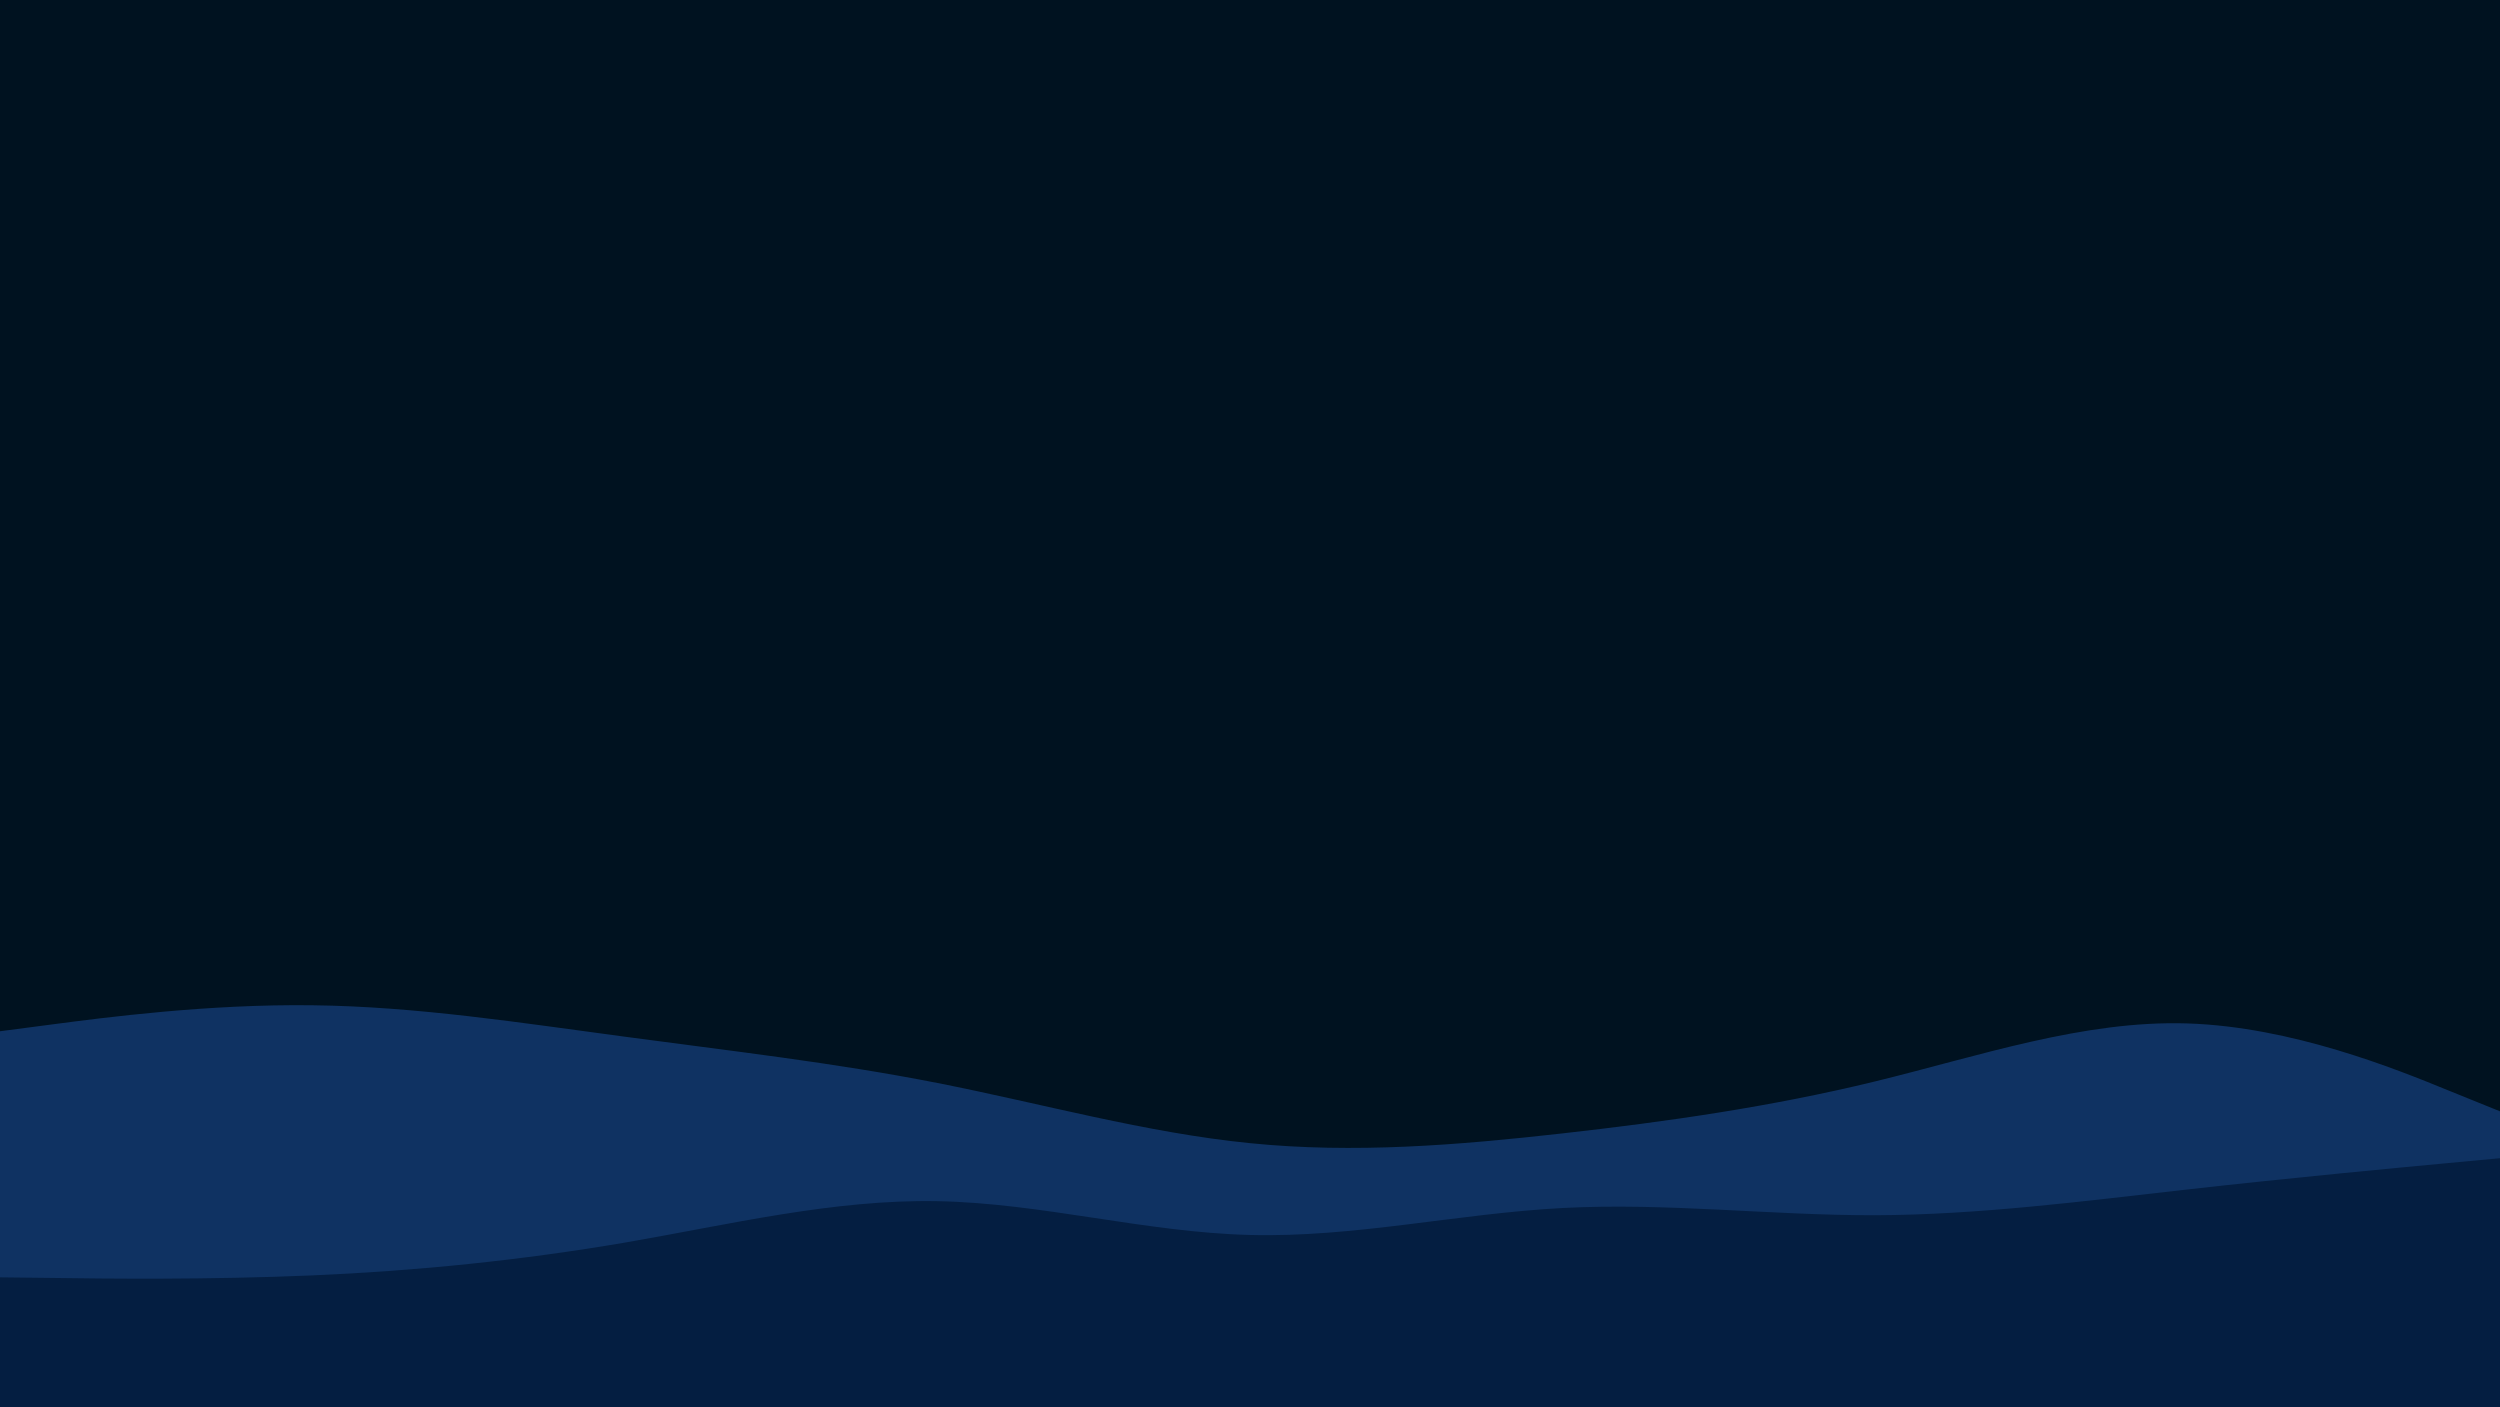
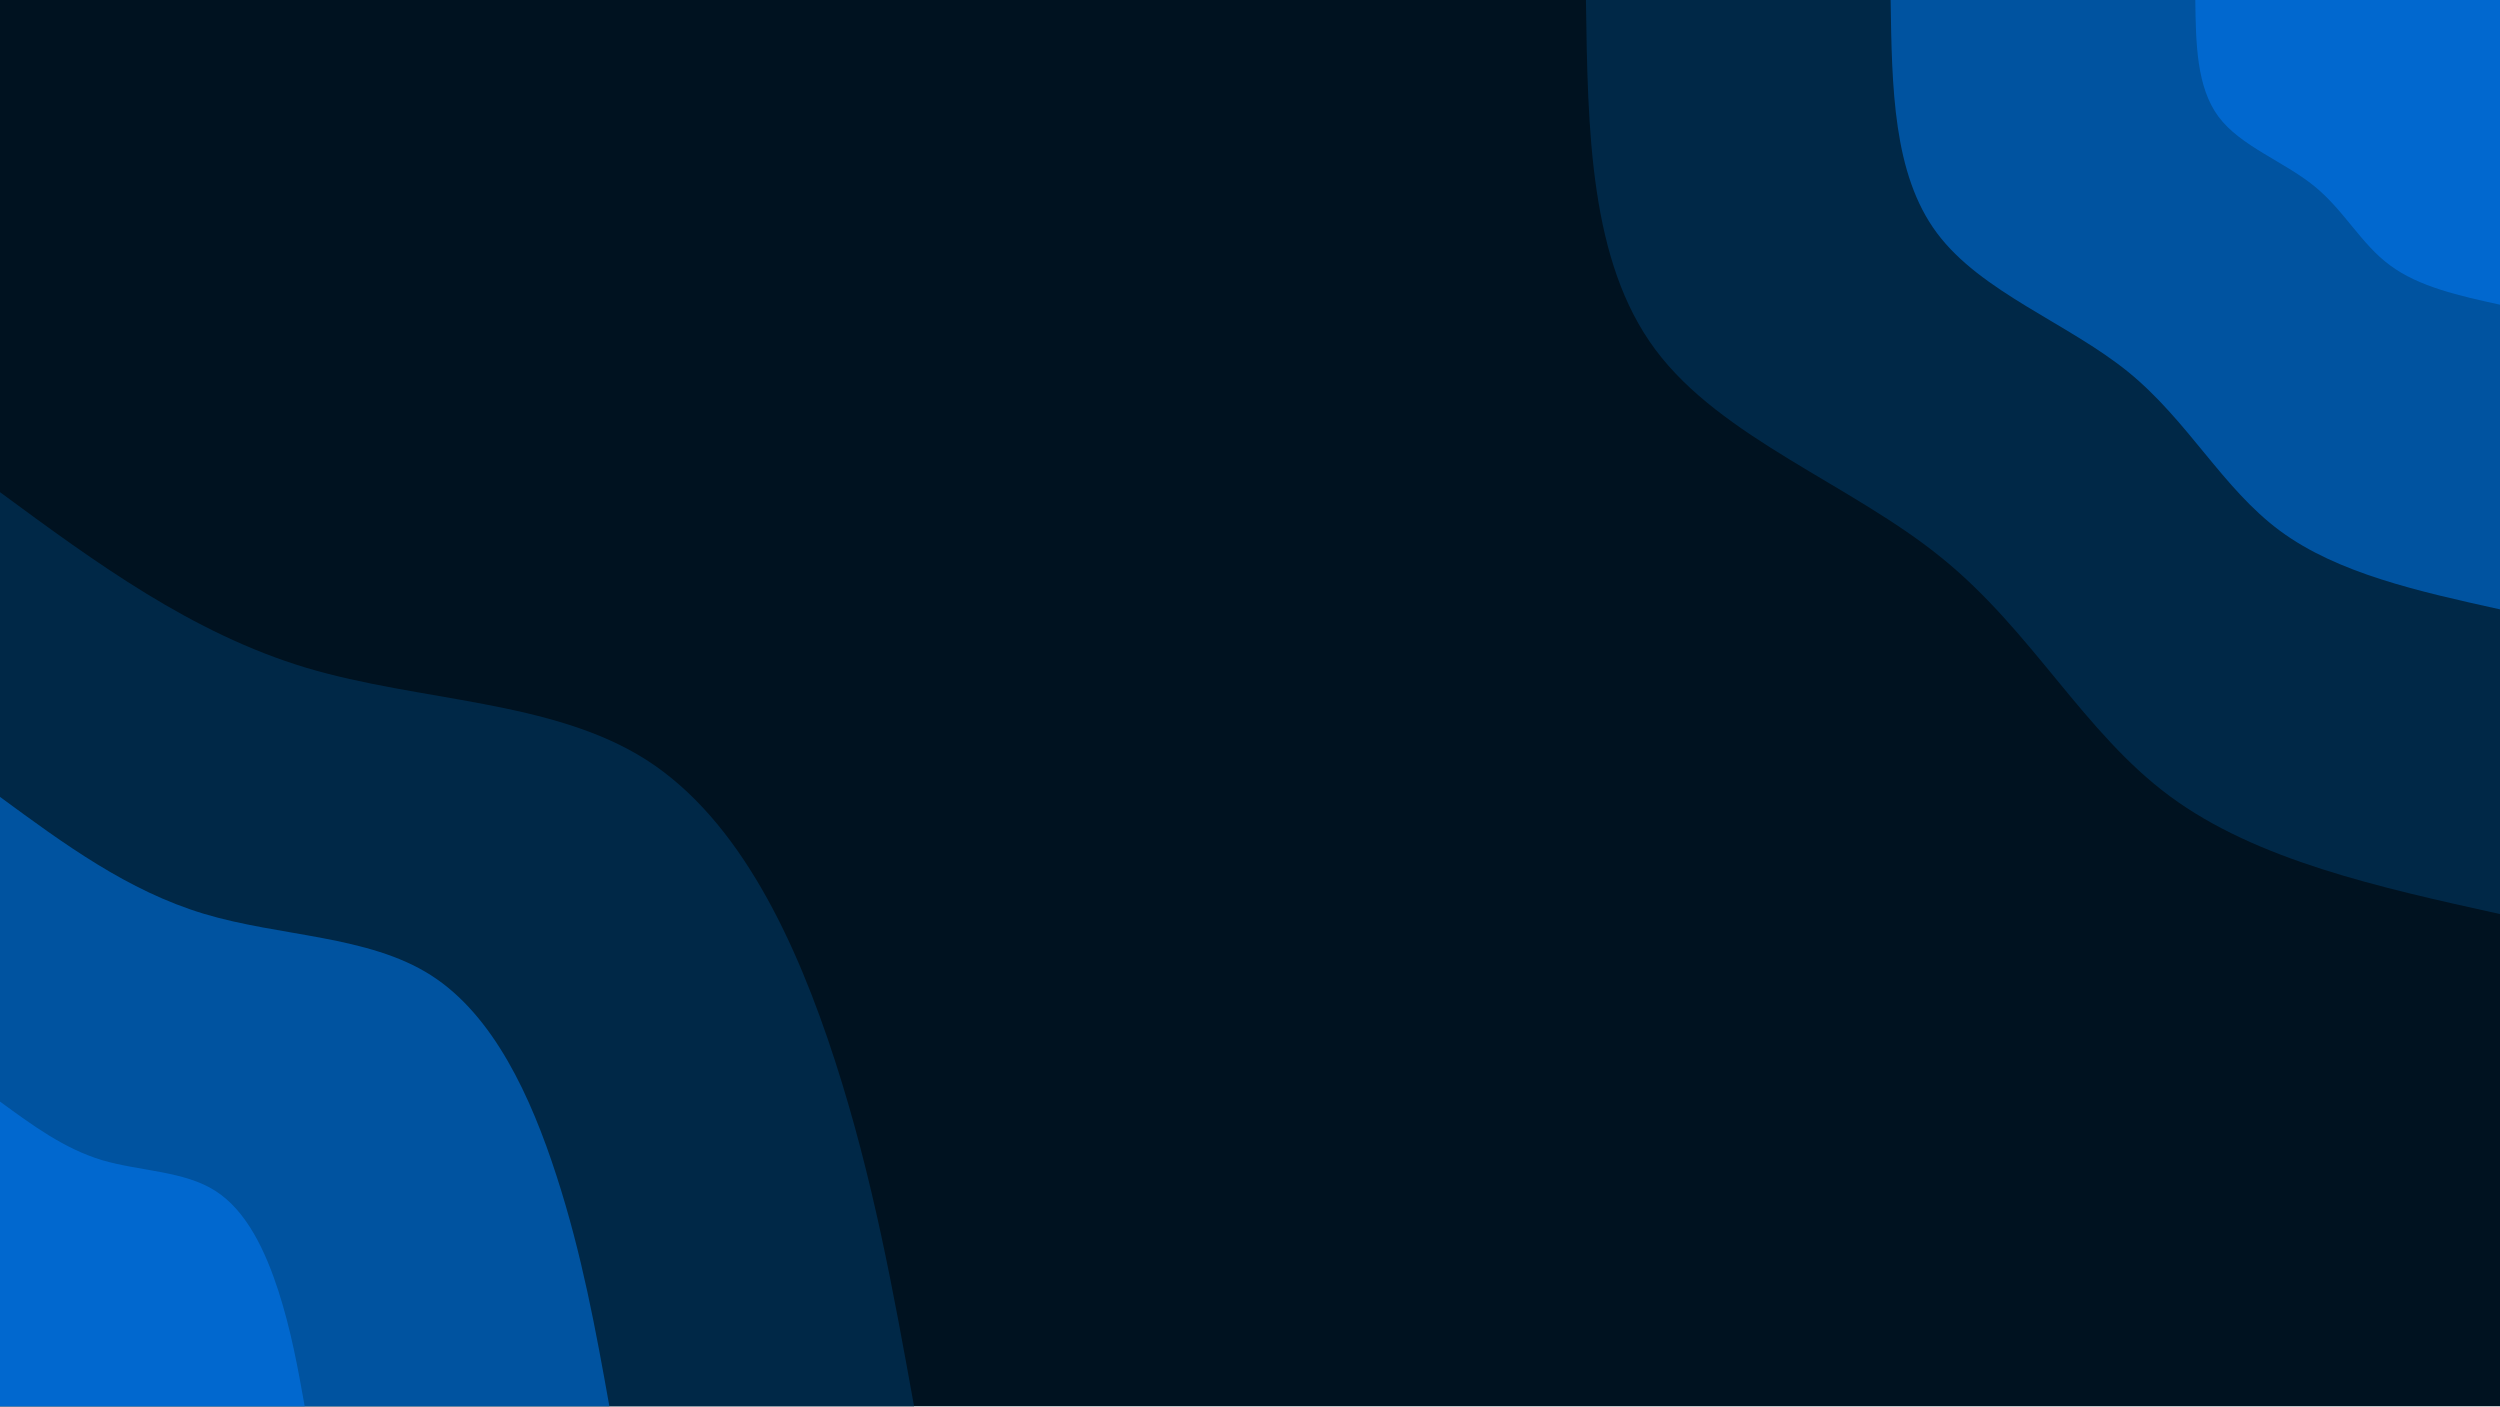
- <svg xmlns="http://www.w3.org/2000/svg" id="visual" viewBox="0 0 1280 720" width="1280" height="720" version="1.1">
-   <rect x="0" y="0" width="1280" height="720" fill="#001220" />
-   <path d="M0 528L26.7 524.5C53.3 521 106.7 514 160 514.7C213.3 515.3 266.7 523.7 320 530.8C373.3 538 426.7 544 480 554.5C533.3 565 586.7 580 640 585.3C693.3 590.7 746.7 586.3 800 580.3C853.3 574.3 906.7 566.7 960 553.7C1013.3 540.7 1066.7 522.3 1120 524C1173.3 525.7 1226.7 547.3 1253.3 558.2L1280 569L1280 721L1253.3 721C1226.7 721 1173.3 721 1120 721C1066.7 721 1013.3 721 960 721C906.7 721 853.3 721 800 721C746.7 721 693.3 721 640 721C586.7 721 533.3 721 480 721C426.7 721 373.3 721 320 721C266.7 721 213.3 721 160 721C106.7 721 53.3 721 26.7 721L0 721Z" fill="#0f3262" />
-   <path d="M0 654L26.7 654.3C53.3 654.7 106.7 655.3 160 653C213.3 650.7 266.7 645.3 320 636.2C373.3 627 426.7 614 480 615C533.3 616 586.7 631 640 632.3C693.3 633.7 746.7 621.3 800 618.5C853.3 615.7 906.7 622.3 960 622.2C1013.3 622 1066.7 615 1120 609C1173.3 603 1226.7 598 1253.3 595.5L1280 593L1280 721L1253.3 721C1226.7 721 1173.3 721 1120 721C1066.7 721 1013.3 721 960 721C906.7 721 853.3 721 800 721C746.7 721 693.3 721 640 721C586.7 721 533.3 721 480 721C426.7 721 373.3 721 320 721C266.7 721 213.3 721 160 721C106.7 721 53.3 721 26.7 721L0 721Z" fill="#041e41" />
+ <svg xmlns="http://www.w3.org/2000/svg" id="visual" viewBox="0 0 960 540" width="960" height="540" version="1.1">
+   <rect x="0" y="0" width="960" height="540" fill="#001220" />
+   <defs>
+     <linearGradient id="grad1_0" x1="43.8%" y1="0%" x2="100%" y2="100%">
+       <stop offset="14.444%" stop-color="#0168cf" stop-opacity="1" />
+       <stop offset="85.556%" stop-color="#0168cf" stop-opacity="1" />
+     </linearGradient>
+   </defs>
+   <defs>
+     <linearGradient id="grad1_1" x1="43.8%" y1="0%" x2="100%" y2="100%">
+       <stop offset="14.444%" stop-color="#0168cf" stop-opacity="1" />
+       <stop offset="85.556%" stop-color="#003d72" stop-opacity="1" />
+     </linearGradient>
+   </defs>
+   <defs>
+     <linearGradient id="grad1_2" x1="43.8%" y1="0%" x2="100%" y2="100%">
+       <stop offset="14.444%" stop-color="#001220" stop-opacity="1" />
+       <stop offset="85.556%" stop-color="#003d72" stop-opacity="1" />
+     </linearGradient>
+   </defs>
+   <defs>
+     <linearGradient id="grad2_0" x1="0%" y1="0%" x2="56.3%" y2="100%">
+       <stop offset="14.444%" stop-color="#0168cf" stop-opacity="1" />
+       <stop offset="85.556%" stop-color="#0168cf" stop-opacity="1" />
+     </linearGradient>
+   </defs>
+   <defs>
+     <linearGradient id="grad2_1" x1="0%" y1="0%" x2="56.3%" y2="100%">
+       <stop offset="14.444%" stop-color="#003d72" stop-opacity="1" />
+       <stop offset="85.556%" stop-color="#0168cf" stop-opacity="1" />
+     </linearGradient>
+   </defs>
+   <defs>
+     <linearGradient id="grad2_2" x1="0%" y1="0%" x2="56.3%" y2="100%">
+       <stop offset="14.444%" stop-color="#003d72" stop-opacity="1" />
+       <stop offset="85.556%" stop-color="#001220" stop-opacity="1" />
+     </linearGradient>
+   </defs>
+   <g transform="translate(960, 0)">
+     <path d="M0 351C-46.7 340.7 -93.5 330.3 -126.7 305.8C-159.9 281.3 -179.5 242.5 -214.3 214.3C-249 186 -299 168.3 -324.3 134.3C-349.6 100.4 -350.3 50.2 -351 0L0 0Z" fill="#002847" />
+     <path d="M0 234C-31.2 227.1 -62.3 220.2 -84.4 203.9C-106.6 187.5 -119.6 161.7 -142.8 142.8C-166 124 -199.3 112.2 -216.2 89.5C-233.1 66.9 -233.5 33.5 -234 0L0 0Z" fill="#0053a0" />
+     <path d="M0 117C-15.6 113.6 -31.2 110.1 -42.2 101.9C-53.3 93.8 -59.8 80.8 -71.4 71.4C-83 62 -99.7 56.1 -108.1 44.8C-116.5 33.5 -116.8 16.7 -117 0L0 0Z" fill="#0168cf" />
+   </g>
+   <g transform="translate(0, 540)">
+     <path d="M0 -351C36.8 -323.9 73.7 -296.8 117.5 -283.6C161.3 -270.5 212 -271.3 248.2 -248.2C284.3 -225.1 305.9 -178.1 320.6 -132.8C335.3 -87.4 343.1 -43.7 351 0L0 0Z" fill="#002847" />
+     <path d="M0 -234C24.6 -215.9 49.1 -197.9 78.3 -189.1C107.5 -180.3 141.4 -180.9 165.5 -165.5C189.6 -150.1 203.9 -118.8 213.7 -88.5C223.5 -58.3 228.8 -29.1 234 0L0 0Z" fill="#0053a0" />
+     <path d="M0 -117C12.3 -108 24.6 -98.9 39.2 -94.5C53.8 -90.2 70.7 -90.4 82.7 -82.7C94.8 -75 102 -59.4 106.9 -44.3C111.8 -29.1 114.4 -14.6 117 0L0 0Z" fill="#0168cf" />
+   </g>
</svg>
